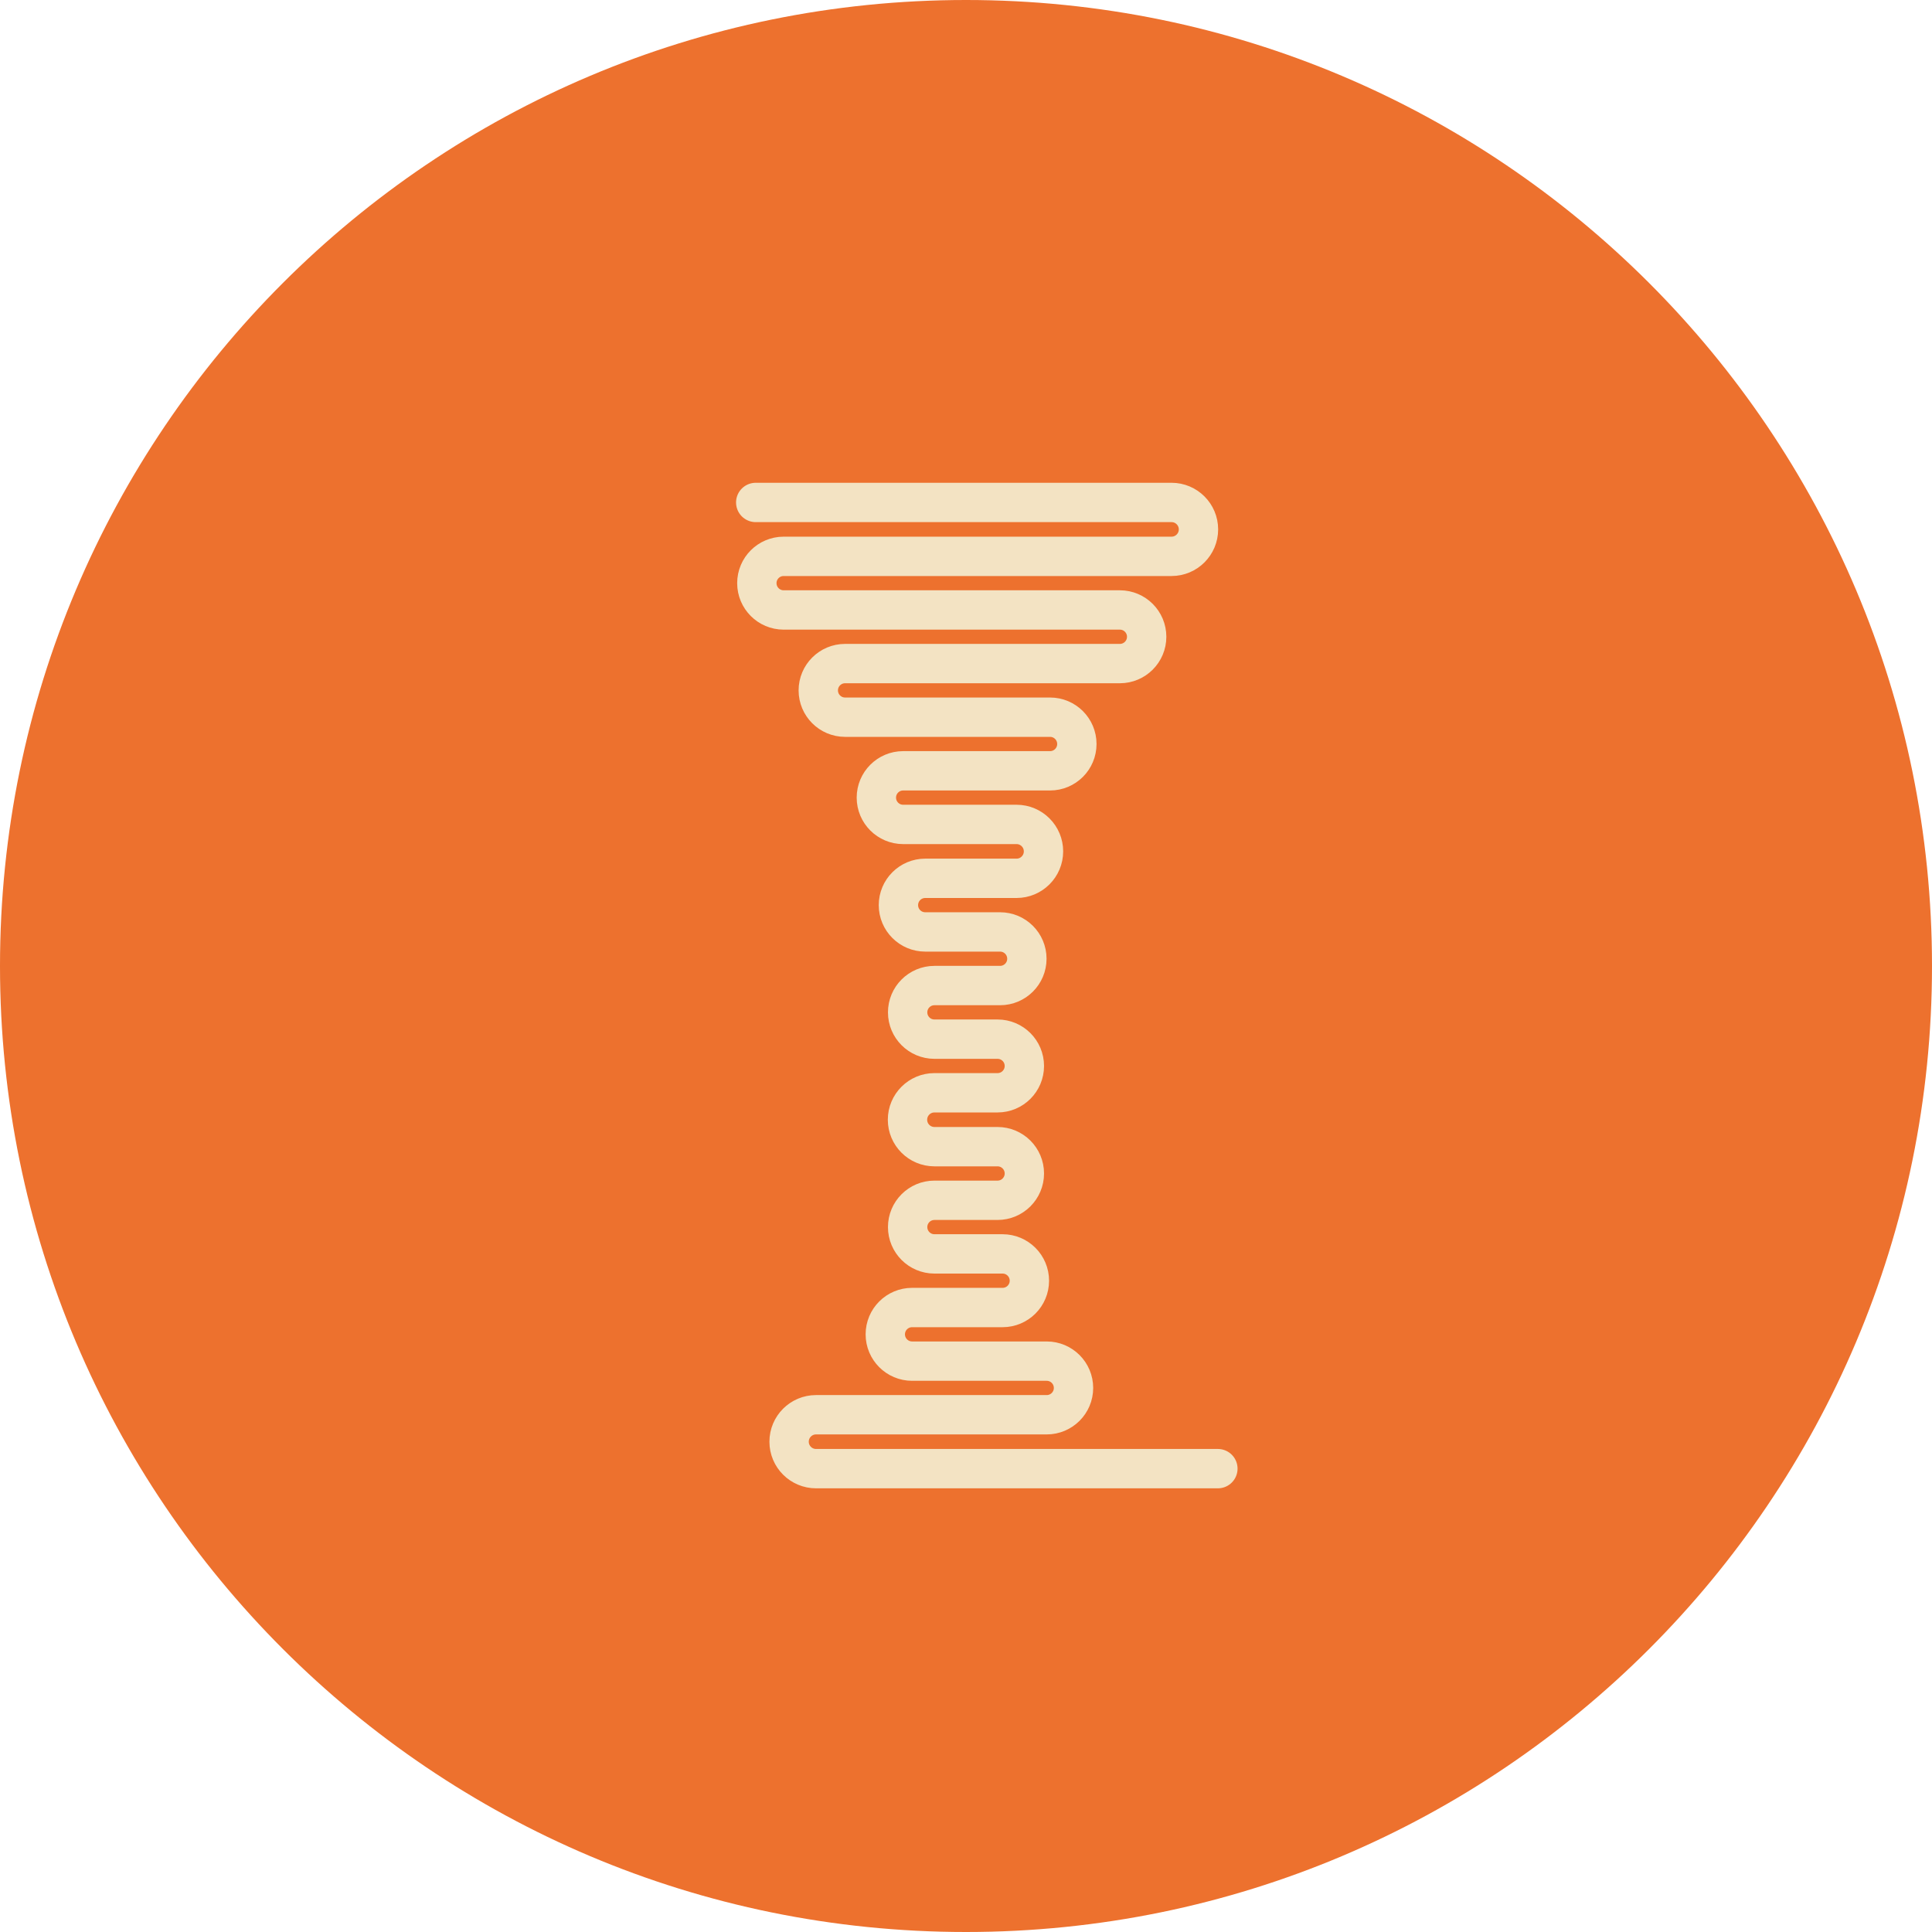
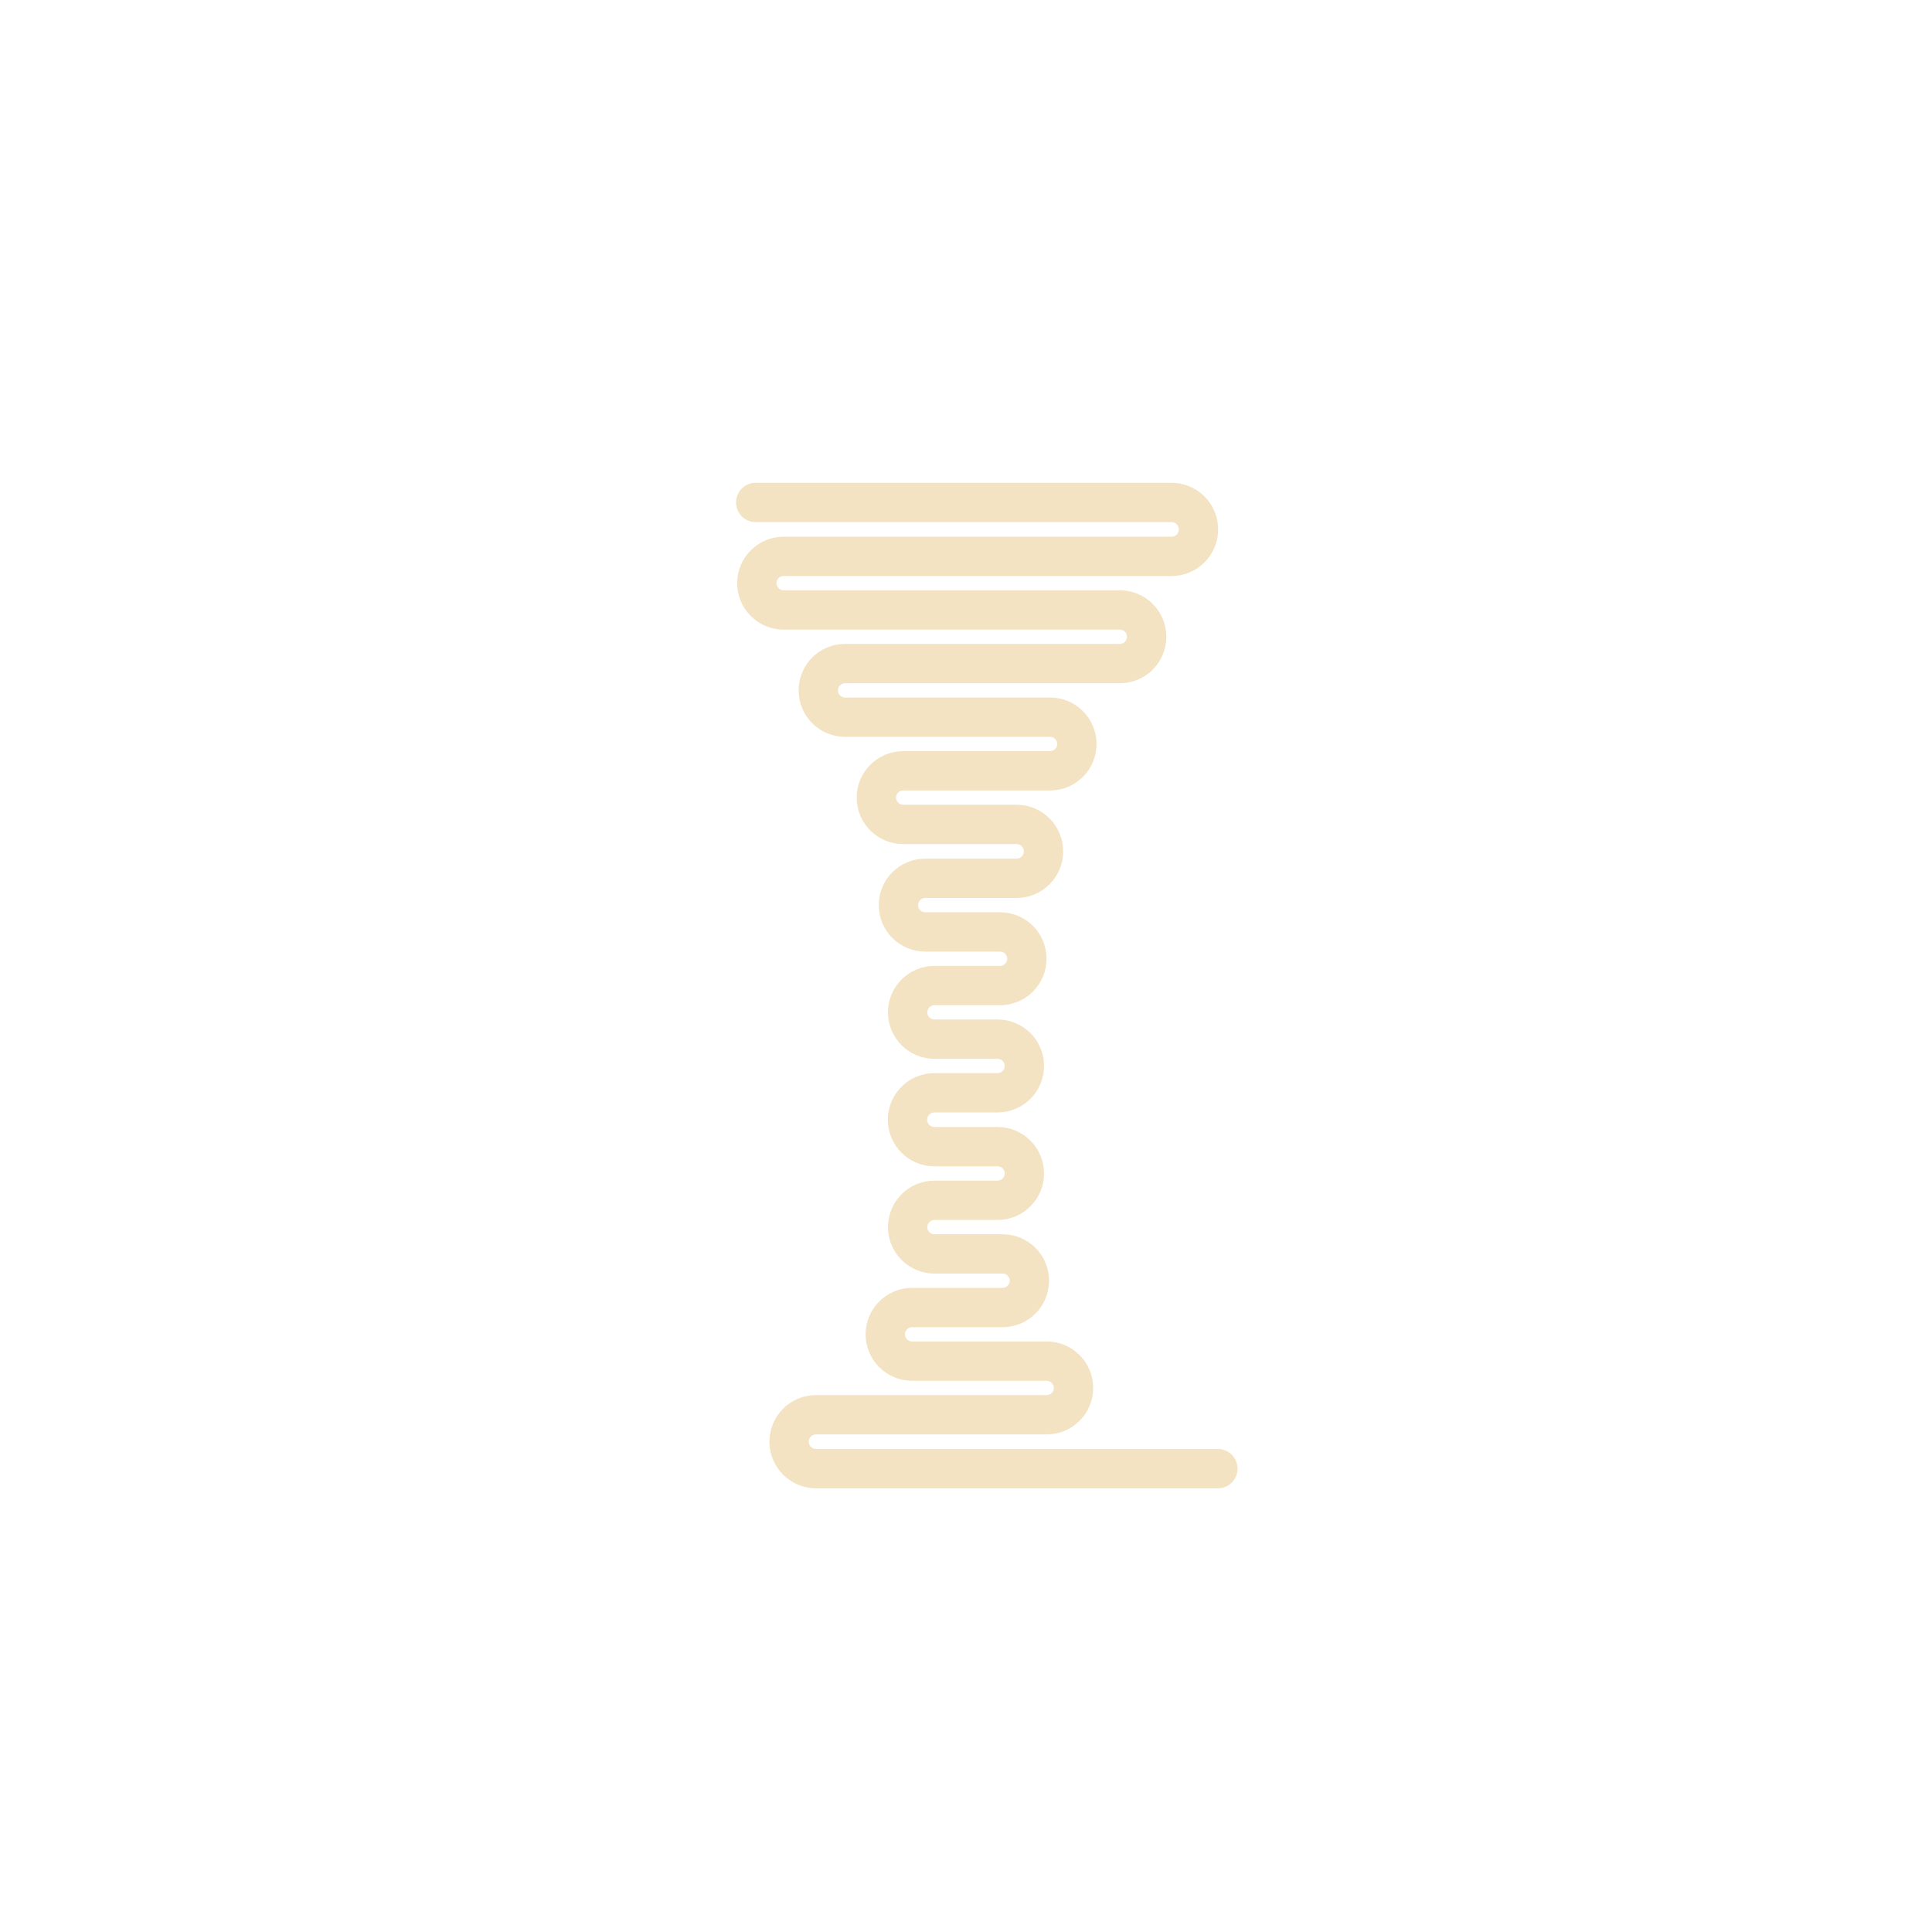
<svg xmlns="http://www.w3.org/2000/svg" viewBox="0 0 1080 1080">
-   <circle cx="540" cy="540" r="540" fill="#ed712e" />
  <g transform="translate(540 540) scale(1.561) translate(0.0 -173.0)" fill="none" stroke="#f3e3c3" stroke-width="14.092" stroke-linecap="round" stroke-linejoin="round">
    <path d="M-75.3 7.0 L73.6 7.0 A9.6 9.6 0 0 1 73.6 26.3 L-65.3 26.3 A9.6 9.6 0 0 0 -65.3 45.5 L55.1 45.5 A9.6 9.6 0 0 1 55.1 64.7 L-43.3 64.7 A9.6 9.6 0 0 0 -43.3 83.9 L30.1 83.9 A9.6 9.6 0 0 1 30.1 103.1 L-22.5 103.1 A9.6 9.6 0 0 0 -22.5 122.3 L18.1 122.3 A9.6 9.6 0 0 1 18.1 141.6 L-14.6 141.6 A9.6 9.6 0 0 0 -14.6 160.8 L12.2 160.8 A9.6 9.6 0 0 1 12.2 180.0 L-11.3 180.0 A9.6 9.6 0 0 0 -11.3 199.2 L11.3 199.2 A9.6 9.6 0 0 1 11.3 218.4 L-11.3 218.4 A9.6 9.6 0 0 0 -11.3 237.7 L11.3 237.7 A9.6 9.6 0 0 1 11.3 256.9 L-11.3 256.9 A9.6 9.6 0 0 0 -11.3 276.1 L13.1 276.1 A9.6 9.6 0 0 1 13.1 295.3 L-19.3 295.3 A9.6 9.6 0 0 0 -19.3 314.5 L28.9 314.5 A9.6 9.6 0 0 1 28.9 333.7 L-53.7 333.7 A9.6 9.6 0 0 0 -53.7 353.0 L90.2 353.0" />
  </g>
</svg>
